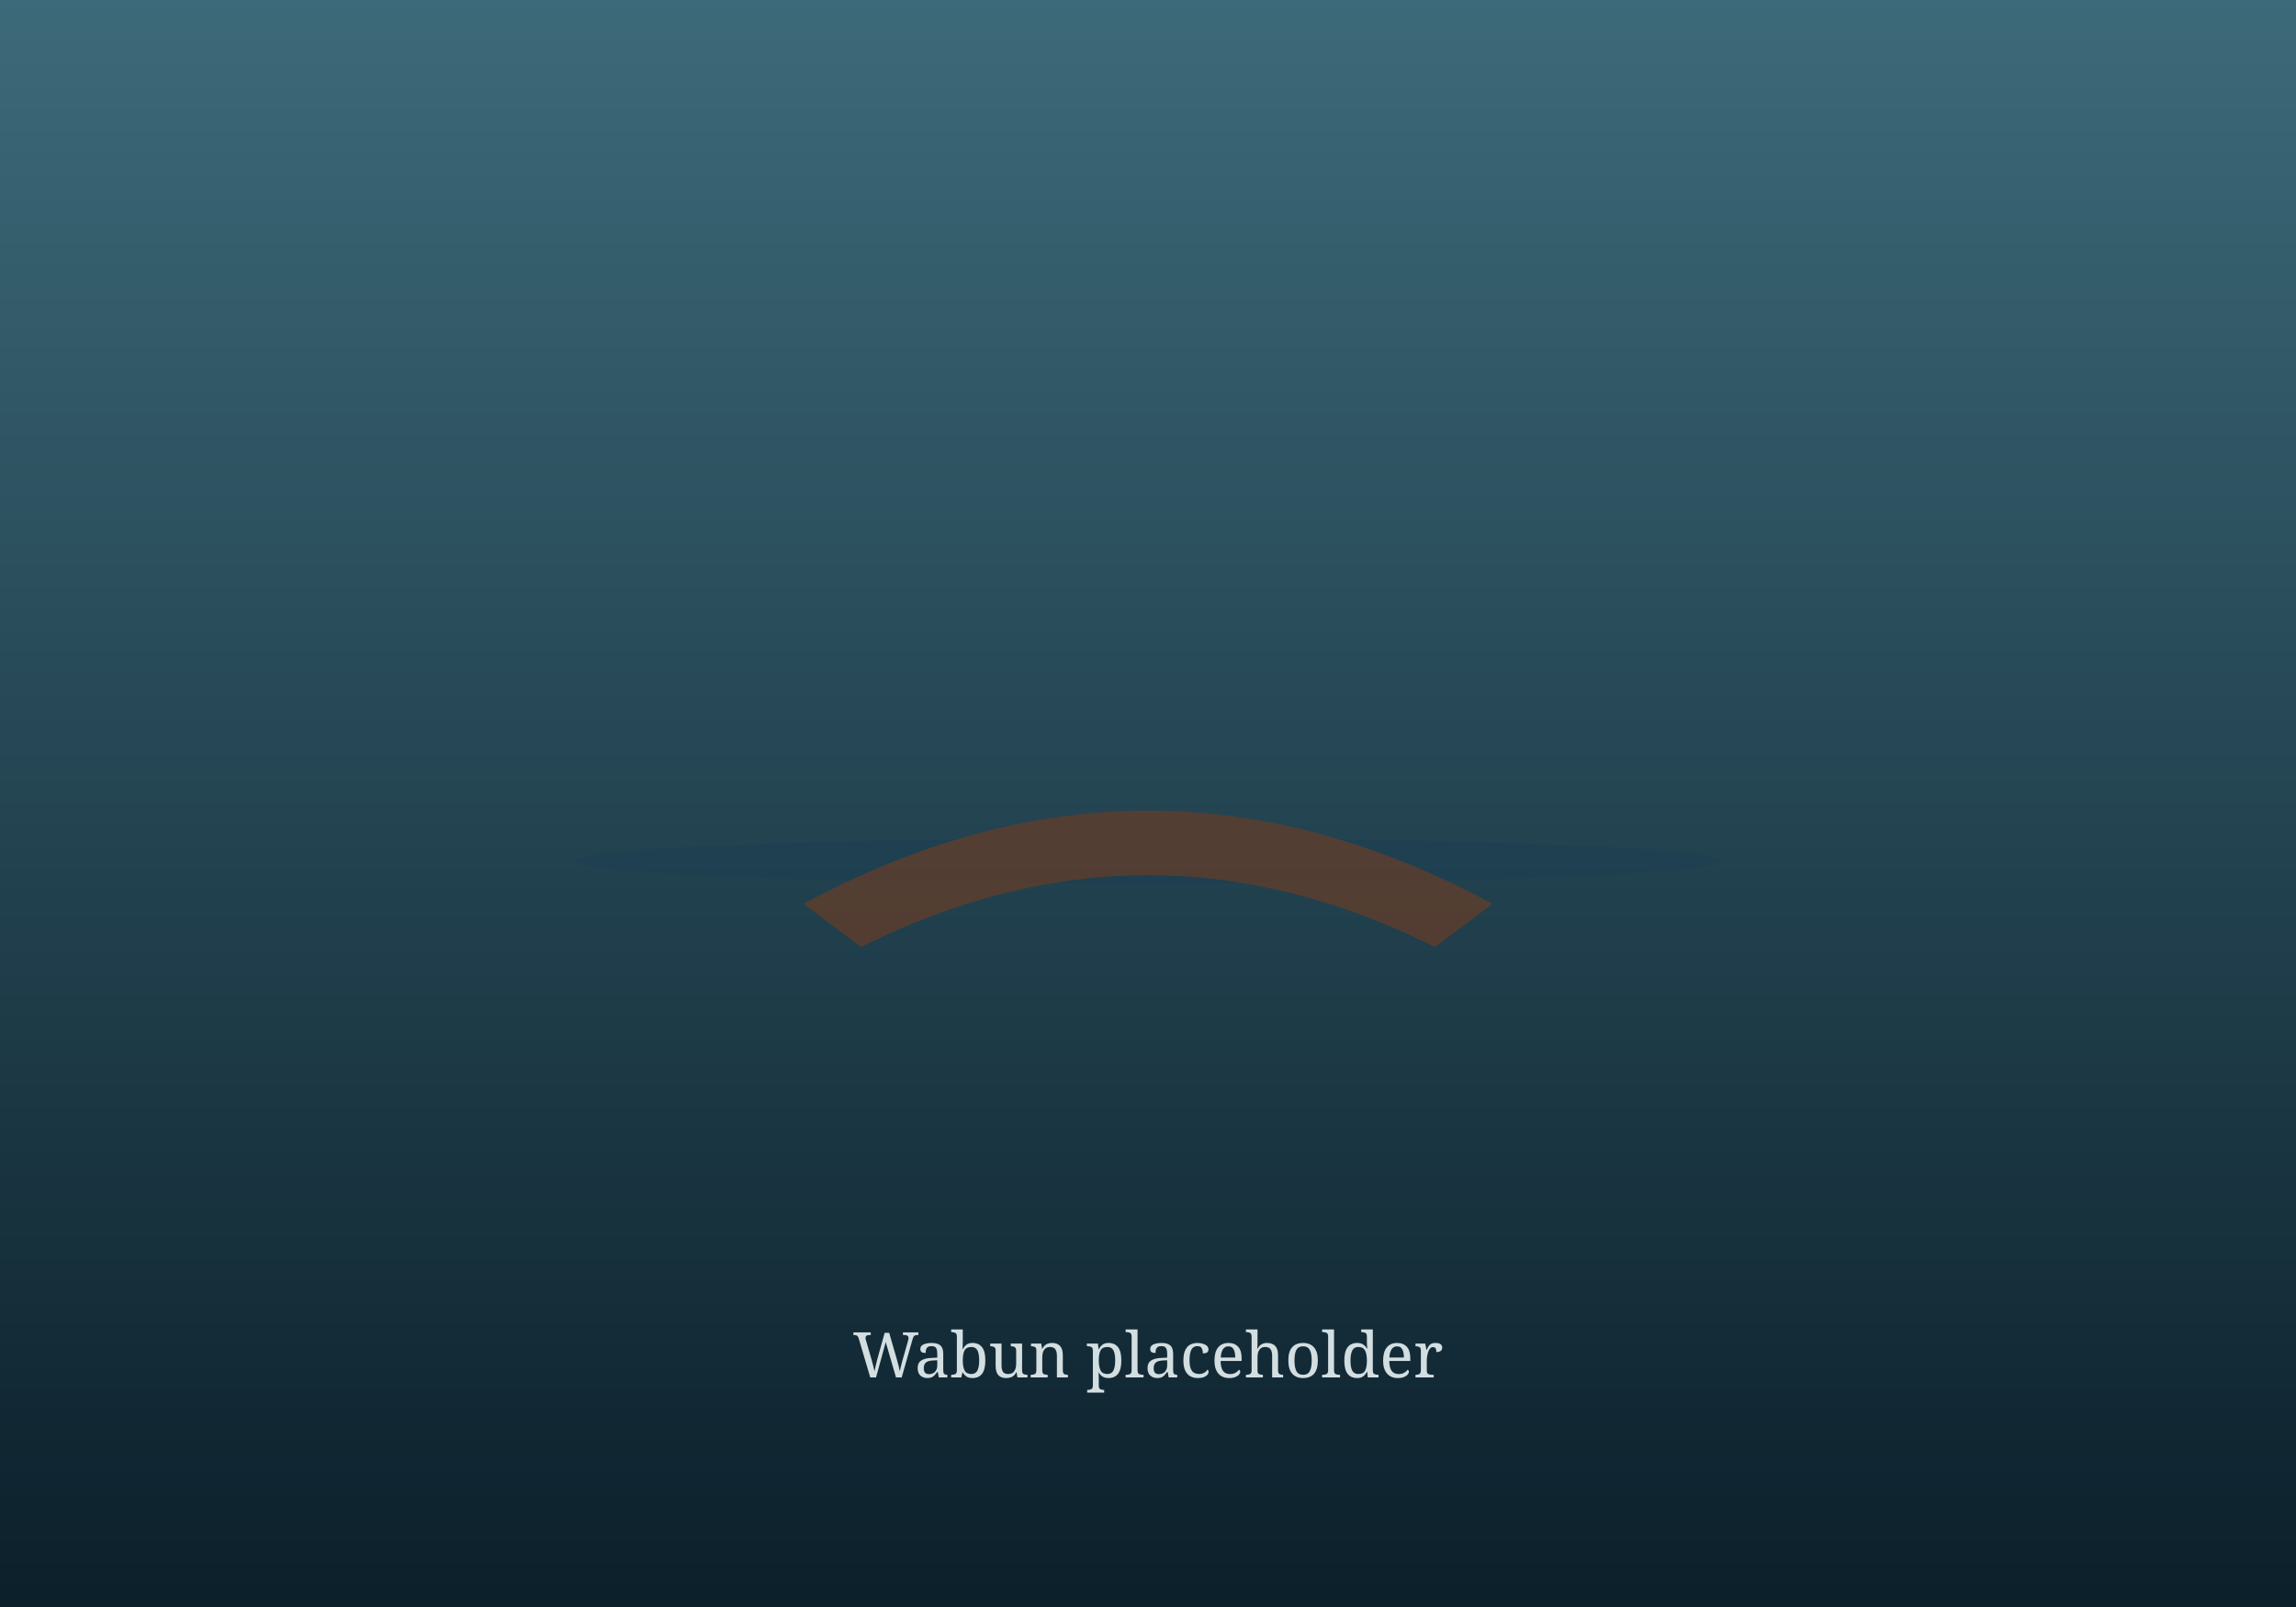
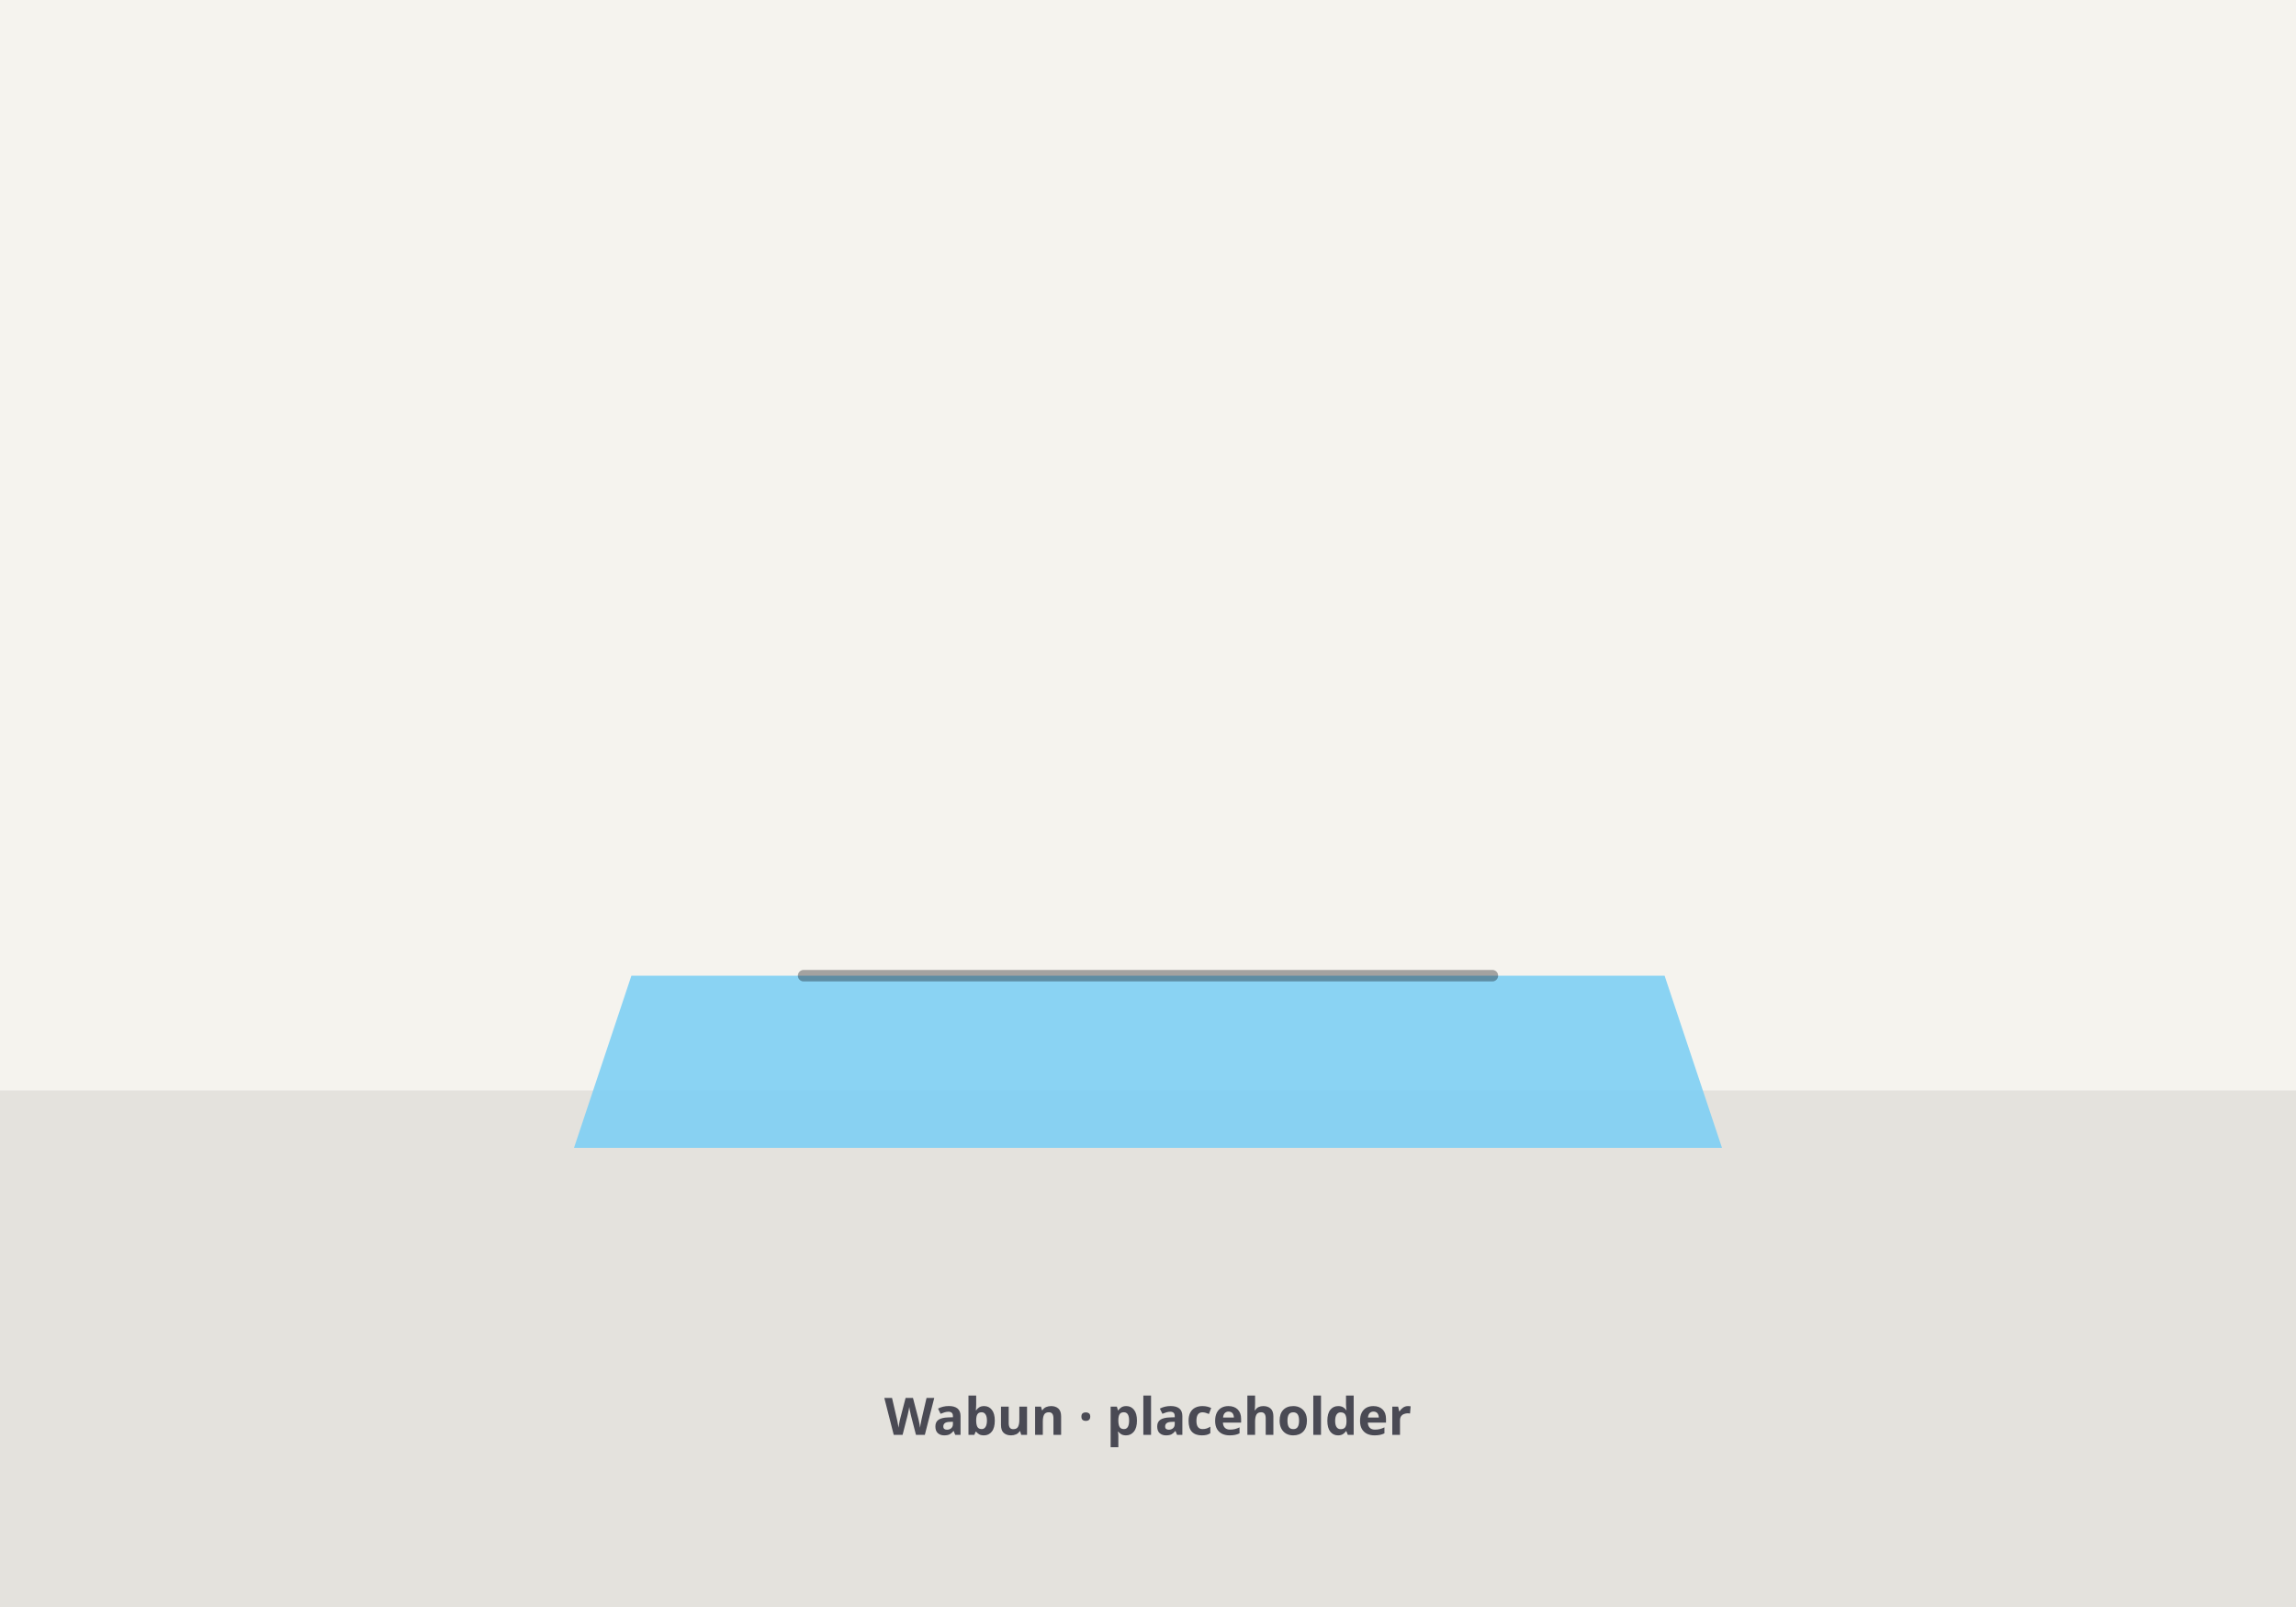
<svg xmlns="http://www.w3.org/2000/svg" width="800" height="560" viewBox="0 0 800 560" role="img" aria-labelledby="t1">
-   <defs>
-     <linearGradient id="g" x1="0" y1="0" x2="0" y2="1">
-       <stop offset="0" stop-color="#3d6a7a" />
-       <stop offset="1" stop-color="#0b1f2a" />
-     </linearGradient>
-   </defs>
-   <rect width="800" height="560" fill="url(#g)" />
-   <ellipse cx="400" cy="300" rx="200" ry="8" fill="#1a3d52" opacity="0.4" />
-   <path d="M 280 315 Q 400 250 520 315 L 500 330 Q 400 280 300 330 Z" fill="#5c3d2e" opacity="0.85" />
-   <text x="400" y="480" text-anchor="middle" fill="#e8f2f4" font-family="Georgia,serif" font-size="22" opacity="0.9">Wabun placeholder</text>
+   <rect width="800" height="560" fill="#f5f3ee" />
+   <rect x="0" y="380" width="800" height="180" fill="#141418" opacity="0.08" />
+   <path d="M 200 400 L 600 400 L 580 340 L 220 340 Z" fill="#7ecff4" opacity="0.9" />
+   <path d="M 280 340 L 520 340" stroke="#0c0c0f" stroke-width="4" stroke-linecap="round" opacity="0.35" />
+   <text x="400" y="500" text-anchor="middle" fill="#4a4a54" font-family="system-ui,sans-serif" font-size="18" font-weight="600">Wabun · placeholder</text>
</svg>
